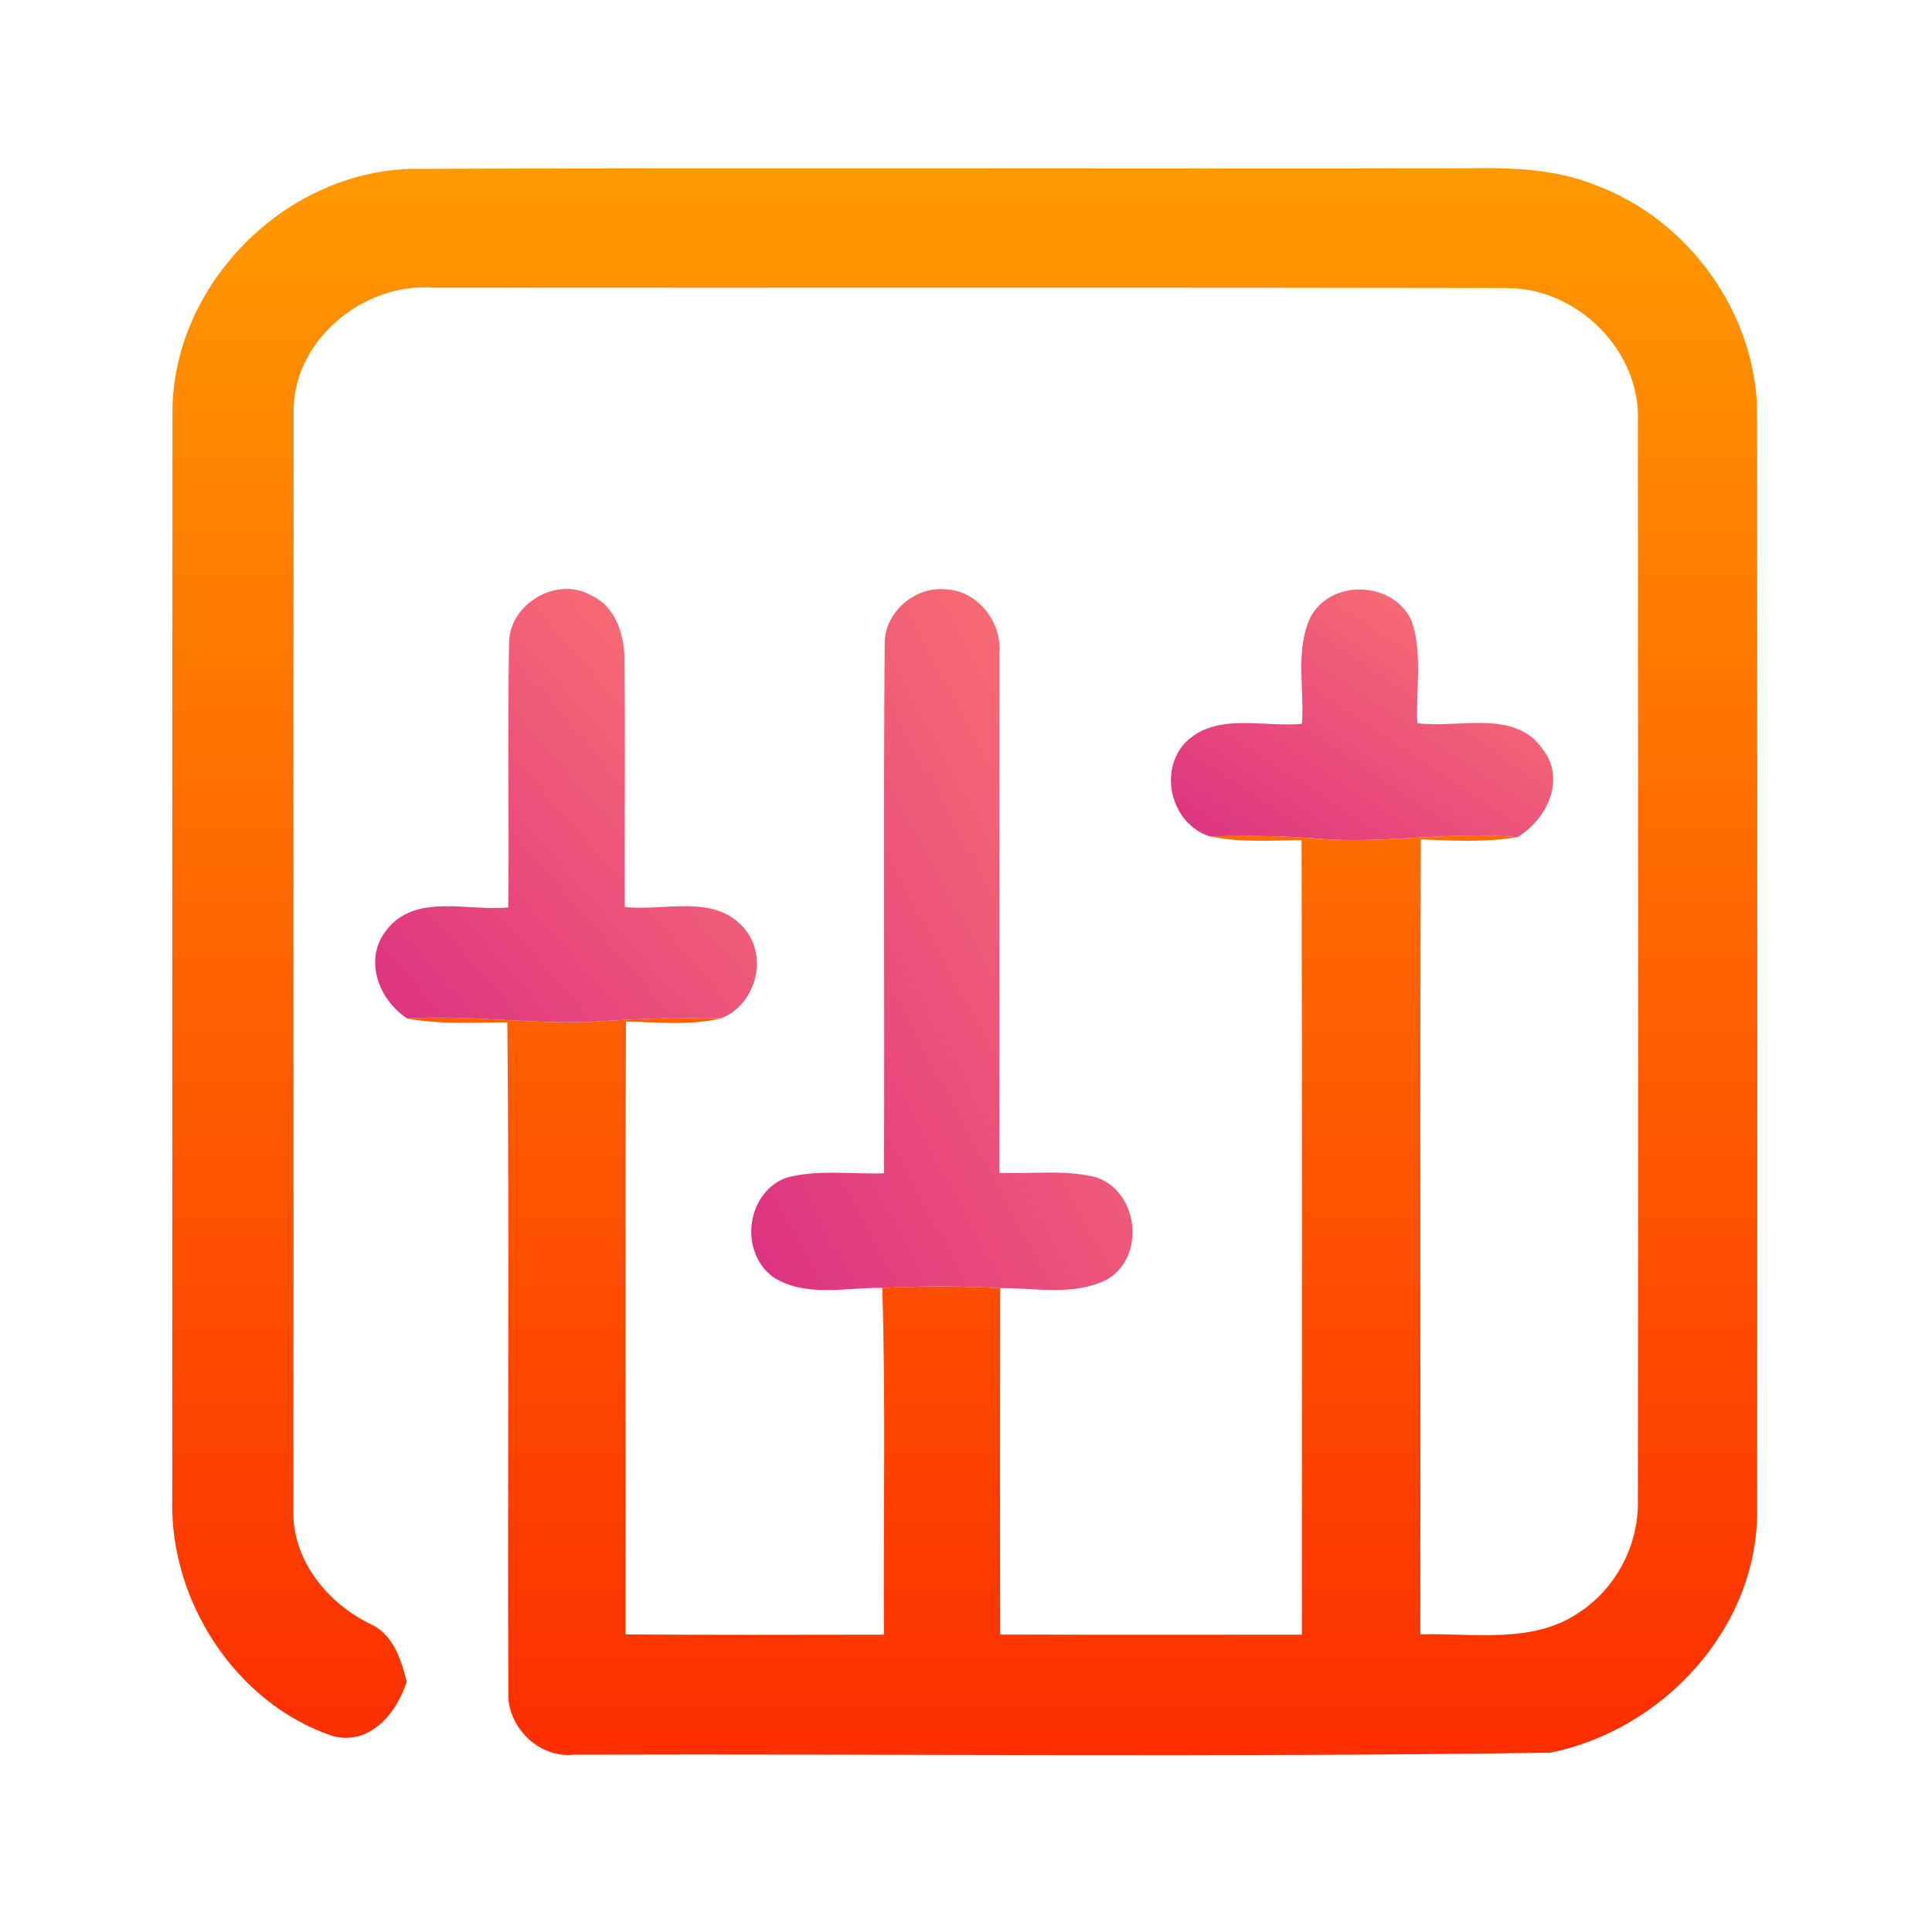
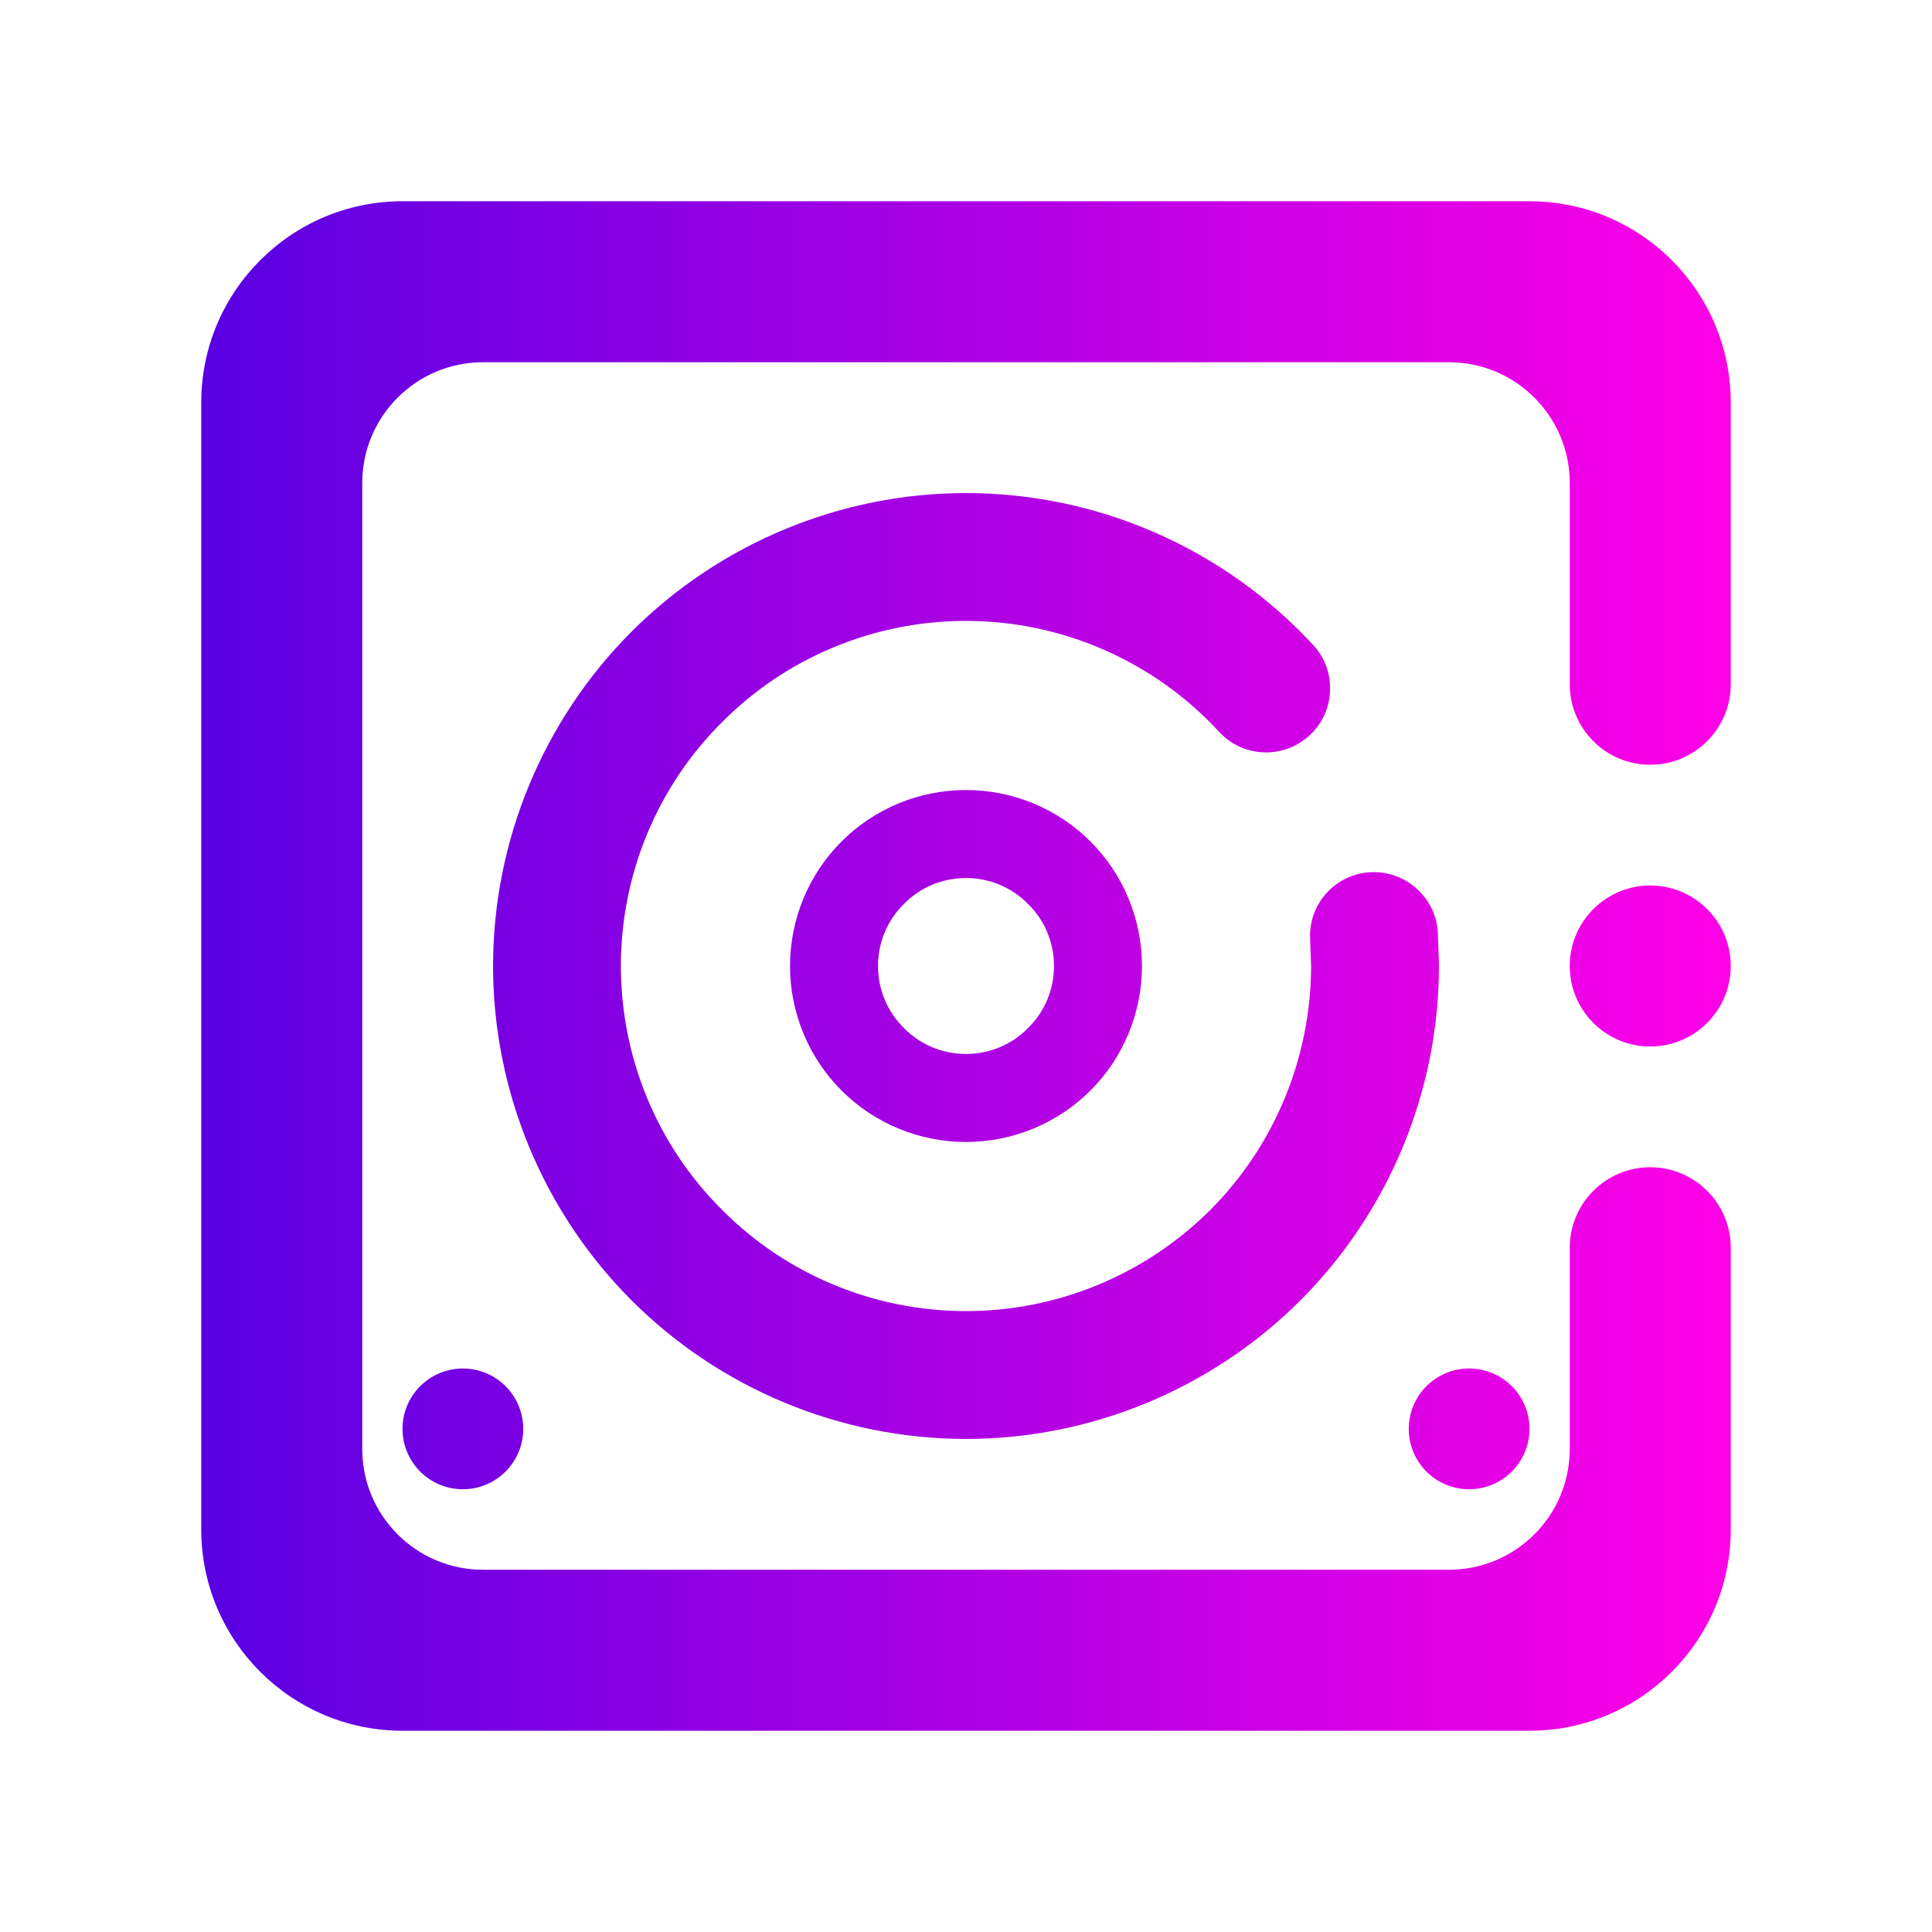
- <svg xmlns="http://www.w3.org/2000/svg" width="128" height="128" viewBox="0 0 128 128" fill="none">
-   <path d="M11.427 27.307C11.433 18.827 18.933 11.3 27.4 11.187C50.713 11.1 74.033 11.193 97.353 11.147C100.173 11.1 103.067 11.193 105.713 12.267C111.86 14.54 116.347 20.747 116.413 27.32C116.427 51.567 116.433 75.813 116.413 100.053C116.473 107.847 110.187 114.613 102.713 116.12C81.147 116.44 59.573 116.187 38.007 116.253C35.667 116.513 33.54 114.353 33.68 112.04C33.613 97.273 33.753 82.5 33.613 67.733C31.4 67.733 29.173 67.887 26.987 67.48C31.287 67.207 35.58 67.947 39.887 67.66C42.507 67.473 45.14 67.413 47.767 67.467C45.707 67.967 43.573 67.713 41.473 67.68C41.413 81.22 41.473 94.753 41.44 108.287C47.147 108.32 52.853 108.313 58.567 108.3C58.513 100.64 58.693 92.98 58.453 85.327C61.053 85.193 63.66 85.2 66.267 85.34C66.253 92.993 66.247 100.64 66.267 108.293C72.927 108.313 79.587 108.307 86.253 108.3C86.247 90.753 86.28 73.207 86.233 55.66C84.213 55.68 82.173 55.833 80.18 55.42C82.573 55.347 84.967 55.367 87.353 55.567C91.747 55.933 96.14 55.04 100.533 55.467C98.413 55.813 96.267 55.7 94.133 55.613C94.067 73.167 94.127 90.727 94.1 108.28C97.647 108.18 101.627 108.96 104.72 106.76C107.12 105.147 108.58 102.293 108.513 99.4C108.54 75.587 108.533 51.773 108.513 27.967C108.733 23.273 104.54 19.113 99.907 19.087C76.167 19.04 52.42 19.08 28.68 19.06C24.067 18.713 19.38 22.573 19.453 27.32C19.427 51.547 19.46 75.773 19.44 99.993C19.32 103.28 21.627 106.147 24.46 107.56C26.033 108.227 26.56 109.893 26.947 111.413C26.273 113.513 24.507 115.68 22.027 115.013C15.6 112.847 11.227 106.047 11.413 99.32C11.42 75.313 11.407 51.307 11.427 27.307Z" fill="url(#paint0_linear)" />
-   <path d="M33.727 42.647C33.693 40.02 36.927 38.107 39.2 39.467C40.887 40.247 41.407 42.24 41.38 43.953C41.427 49.333 41.373 54.713 41.393 60.093C43.98 60.38 47.267 59.213 49.24 61.433C50.953 63.3 50.107 66.567 47.767 67.467C45.14 67.413 42.507 67.473 39.887 67.66C35.58 67.947 31.287 67.207 26.987 67.48C25.093 66.267 24.073 63.567 25.58 61.653C27.473 59.133 31.013 60.393 33.673 60.12C33.74 54.3 33.613 48.473 33.727 42.647Z" fill="url(#paint1_linear)" />
-   <path d="M58.613 42.653C58.587 40.587 60.613 38.827 62.647 39.047C64.8 39.133 66.42 41.253 66.207 43.347C66.213 54.8 66.207 66.253 66.207 77.707C68.333 77.793 70.52 77.473 72.607 77.993C75.42 78.933 75.933 83.2 73.38 84.753C71.193 85.88 68.62 85.327 66.267 85.34C63.66 85.2 61.053 85.193 58.453 85.327C56.087 85.287 53.433 85.973 51.3 84.66C48.953 83.047 49.393 79.067 52.053 78.04C54.167 77.453 56.4 77.807 58.567 77.733C58.613 66.04 58.52 54.347 58.613 42.653Z" fill="url(#paint2_linear)" />
-   <path d="M86.82 40.9C88.173 38.32 92.327 38.493 93.52 41.133C94.273 43.293 93.793 45.667 93.9 47.913C96.653 48.28 100.413 46.927 102.253 49.7C103.753 51.72 102.447 54.307 100.533 55.467C96.14 55.04 91.747 55.933 87.353 55.567C84.967 55.367 82.573 55.347 80.18 55.42C77.627 54.633 76.707 51.14 78.533 49.193C80.567 47.16 83.713 48.207 86.26 47.953C86.427 45.62 85.793 43.087 86.82 40.9Z" fill="url(#paint3_linear)" />
-   <defs>
-     <linearGradient id="paint0_linear" x1="63.917" y1="116.286" x2="63.917" y2="11.137" gradientUnits="userSpaceOnUse">
-       <stop stop-color="#FD2E00" />
-       <stop offset="1" stop-color="#FF9900" />
-     </linearGradient>
-     <linearGradient id="paint1_linear" x1="50.07" y1="39.199" x2="21.844" y2="63.855" gradientUnits="userSpaceOnUse">
-       <stop stop-color="#FE7970" />
-       <stop offset="1" stop-color="#DC3282" />
-     </linearGradient>
-     <linearGradient id="paint2_linear" x1="74.96" y1="39.322" x2="36.455" y2="60.093" gradientUnits="userSpaceOnUse">
-       <stop stop-color="#FE7970" />
-       <stop offset="1" stop-color="#DC3282" />
-     </linearGradient>
-     <linearGradient id="paint3_linear" x1="102.83" y1="39.161" x2="87.678" y2="62.087" gradientUnits="userSpaceOnUse">
-       <stop stop-color="#FE7970" />
-       <stop offset="1" stop-color="#DC3282" />
-     </linearGradient>
-   </defs>
+ <svg xmlns="http://www.w3.org/2000/svg" style="isolation:isolate" viewBox="0 0 48 48" width="48pt" height="48pt">
+   <linearGradient id="_lgradient_8" x1="0" y1="0.5" x2="1" y2="0.5" gradientTransform="matrix(38,0,0,38,5,5)" gradientUnits="userSpaceOnUse">
+     <stop offset="0%" stop-opacity="1" style="stop-color:rgb(88,0,226)" />
+     <stop offset="100%" stop-opacity="1" style="stop-color:rgb(255,0,230)" />
+   </linearGradient>
+   <path d=" M 39 31 L 39 31 C 39 29.896 39.896 29 41 29 L 41 29 C 42.104 29 43 29.896 43 31 L 43 31 L 43 38 C 43 40.76 40.76 43 38 43 L 10 43 C 7.24 43 5 40.76 5 38 L 5 10 C 5 7.24 7.24 5 10 5 L 38 5 C 40.76 5 43 7.24 43 10 L 43 17 L 43 17 C 43 18.104 42.104 19 41 19 L 41 19 C 39.896 19 39 18.104 39 17 L 39 17 L 39 12 C 39 10.344 37.656 9 36 9 L 12 9 C 10.344 9 9 10.344 9 12 L 9 36 C 9 37.656 10.344 39 12 39 L 36 39 C 37.656 39 39 37.656 39 36 L 39 31 L 39 31 L 39 31 L 39 31 Z  M 32.549 23.314 L 32.549 23.314 C 32.514 22.438 33.197 21.701 34.073 21.669 L 34.073 21.669 C 34.95 21.638 35.69 22.323 35.725 23.2 L 35.725 23.2 L 35.75 23.936 C 35.75 23.962 35.75 23.975 35.75 24 C 35.75 27.112 34.505 30.11 32.308 32.308 C 30.11 34.505 27.112 35.75 24 35.75 C 20.888 35.75 17.89 34.505 15.692 32.308 C 13.495 30.11 12.25 27.112 12.25 24 C 12.25 20.888 13.495 17.89 15.692 15.692 C 17.89 13.495 20.888 12.25 24 12.25 C 27.277 12.25 30.402 13.622 32.625 16.023 L 32.625 16.023 C 33.221 16.668 33.181 17.675 32.536 18.271 L 32.536 18.271 C 31.891 18.867 30.884 18.827 30.288 18.182 L 30.288 18.182 C 28.675 16.429 26.388 15.426 24 15.426 C 21.726 15.426 19.541 16.328 17.941 17.941 C 16.328 19.541 15.426 21.726 15.426 24 C 15.426 26.274 16.328 28.459 17.941 30.059 C 19.541 31.672 21.726 32.574 24 32.574 C 26.274 32.574 28.446 31.672 30.059 30.072 C 31.66 28.471 32.562 26.299 32.574 24.025 L 32.549 23.314 L 32.549 23.314 L 32.549 23.314 L 32.549 23.314 Z  M 21.814 24 C 21.814 23.421 22.043 22.863 22.459 22.459 C 22.863 22.043 23.421 21.814 24 21.814 C 24.579 21.814 25.137 22.043 25.541 22.459 C 25.957 22.863 26.186 23.421 26.186 24 C 26.186 24.579 25.957 25.137 25.541 25.541 C 25.137 25.957 24.579 26.186 24 26.186 L 24 26.186 C 23.421 26.186 22.863 25.957 22.459 25.541 C 22.043 25.137 21.814 24.579 21.814 24 L 21.814 24 L 21.814 24 L 21.814 24 Z  M 39 24 C 39 22.896 39.896 22 41 22 C 42.104 22 43 22.896 43 24 C 43 25.104 42.104 26 41 26 C 39.896 26 39 25.104 39 24 L 39 24 Z  M 19.628 24 C 19.628 22.841 20.087 21.727 20.907 20.907 C 21.727 20.087 22.841 19.628 24 19.628 C 25.159 19.628 26.273 20.087 27.093 20.907 C 27.913 21.727 28.372 22.841 28.372 24 C 28.372 25.159 27.913 26.273 27.093 27.093 C 26.273 27.913 25.159 28.372 24 28.372 L 24 28.372 C 22.841 28.372 21.727 27.913 20.907 27.093 C 20.087 26.273 19.628 25.159 19.628 24 L 19.628 24 L 19.628 24 L 19.628 24 Z  M 35 35.5 C 35 34.672 35.672 34 36.5 34 C 37.328 34 38 34.672 38 35.5 C 38 36.328 37.328 37 36.5 37 C 35.672 37 35 36.328 35 35.5 L 35 35.5 Z  M 10 35.5 C 10 34.672 10.672 34 11.5 34 C 12.328 34 13 34.672 13 35.5 C 13 36.328 12.328 37 11.5 37 C 10.672 37 10 36.328 10 35.5 L 10 35.5 Z " fill-rule="evenodd" fill="url(#_lgradient_8)" />
</svg>
